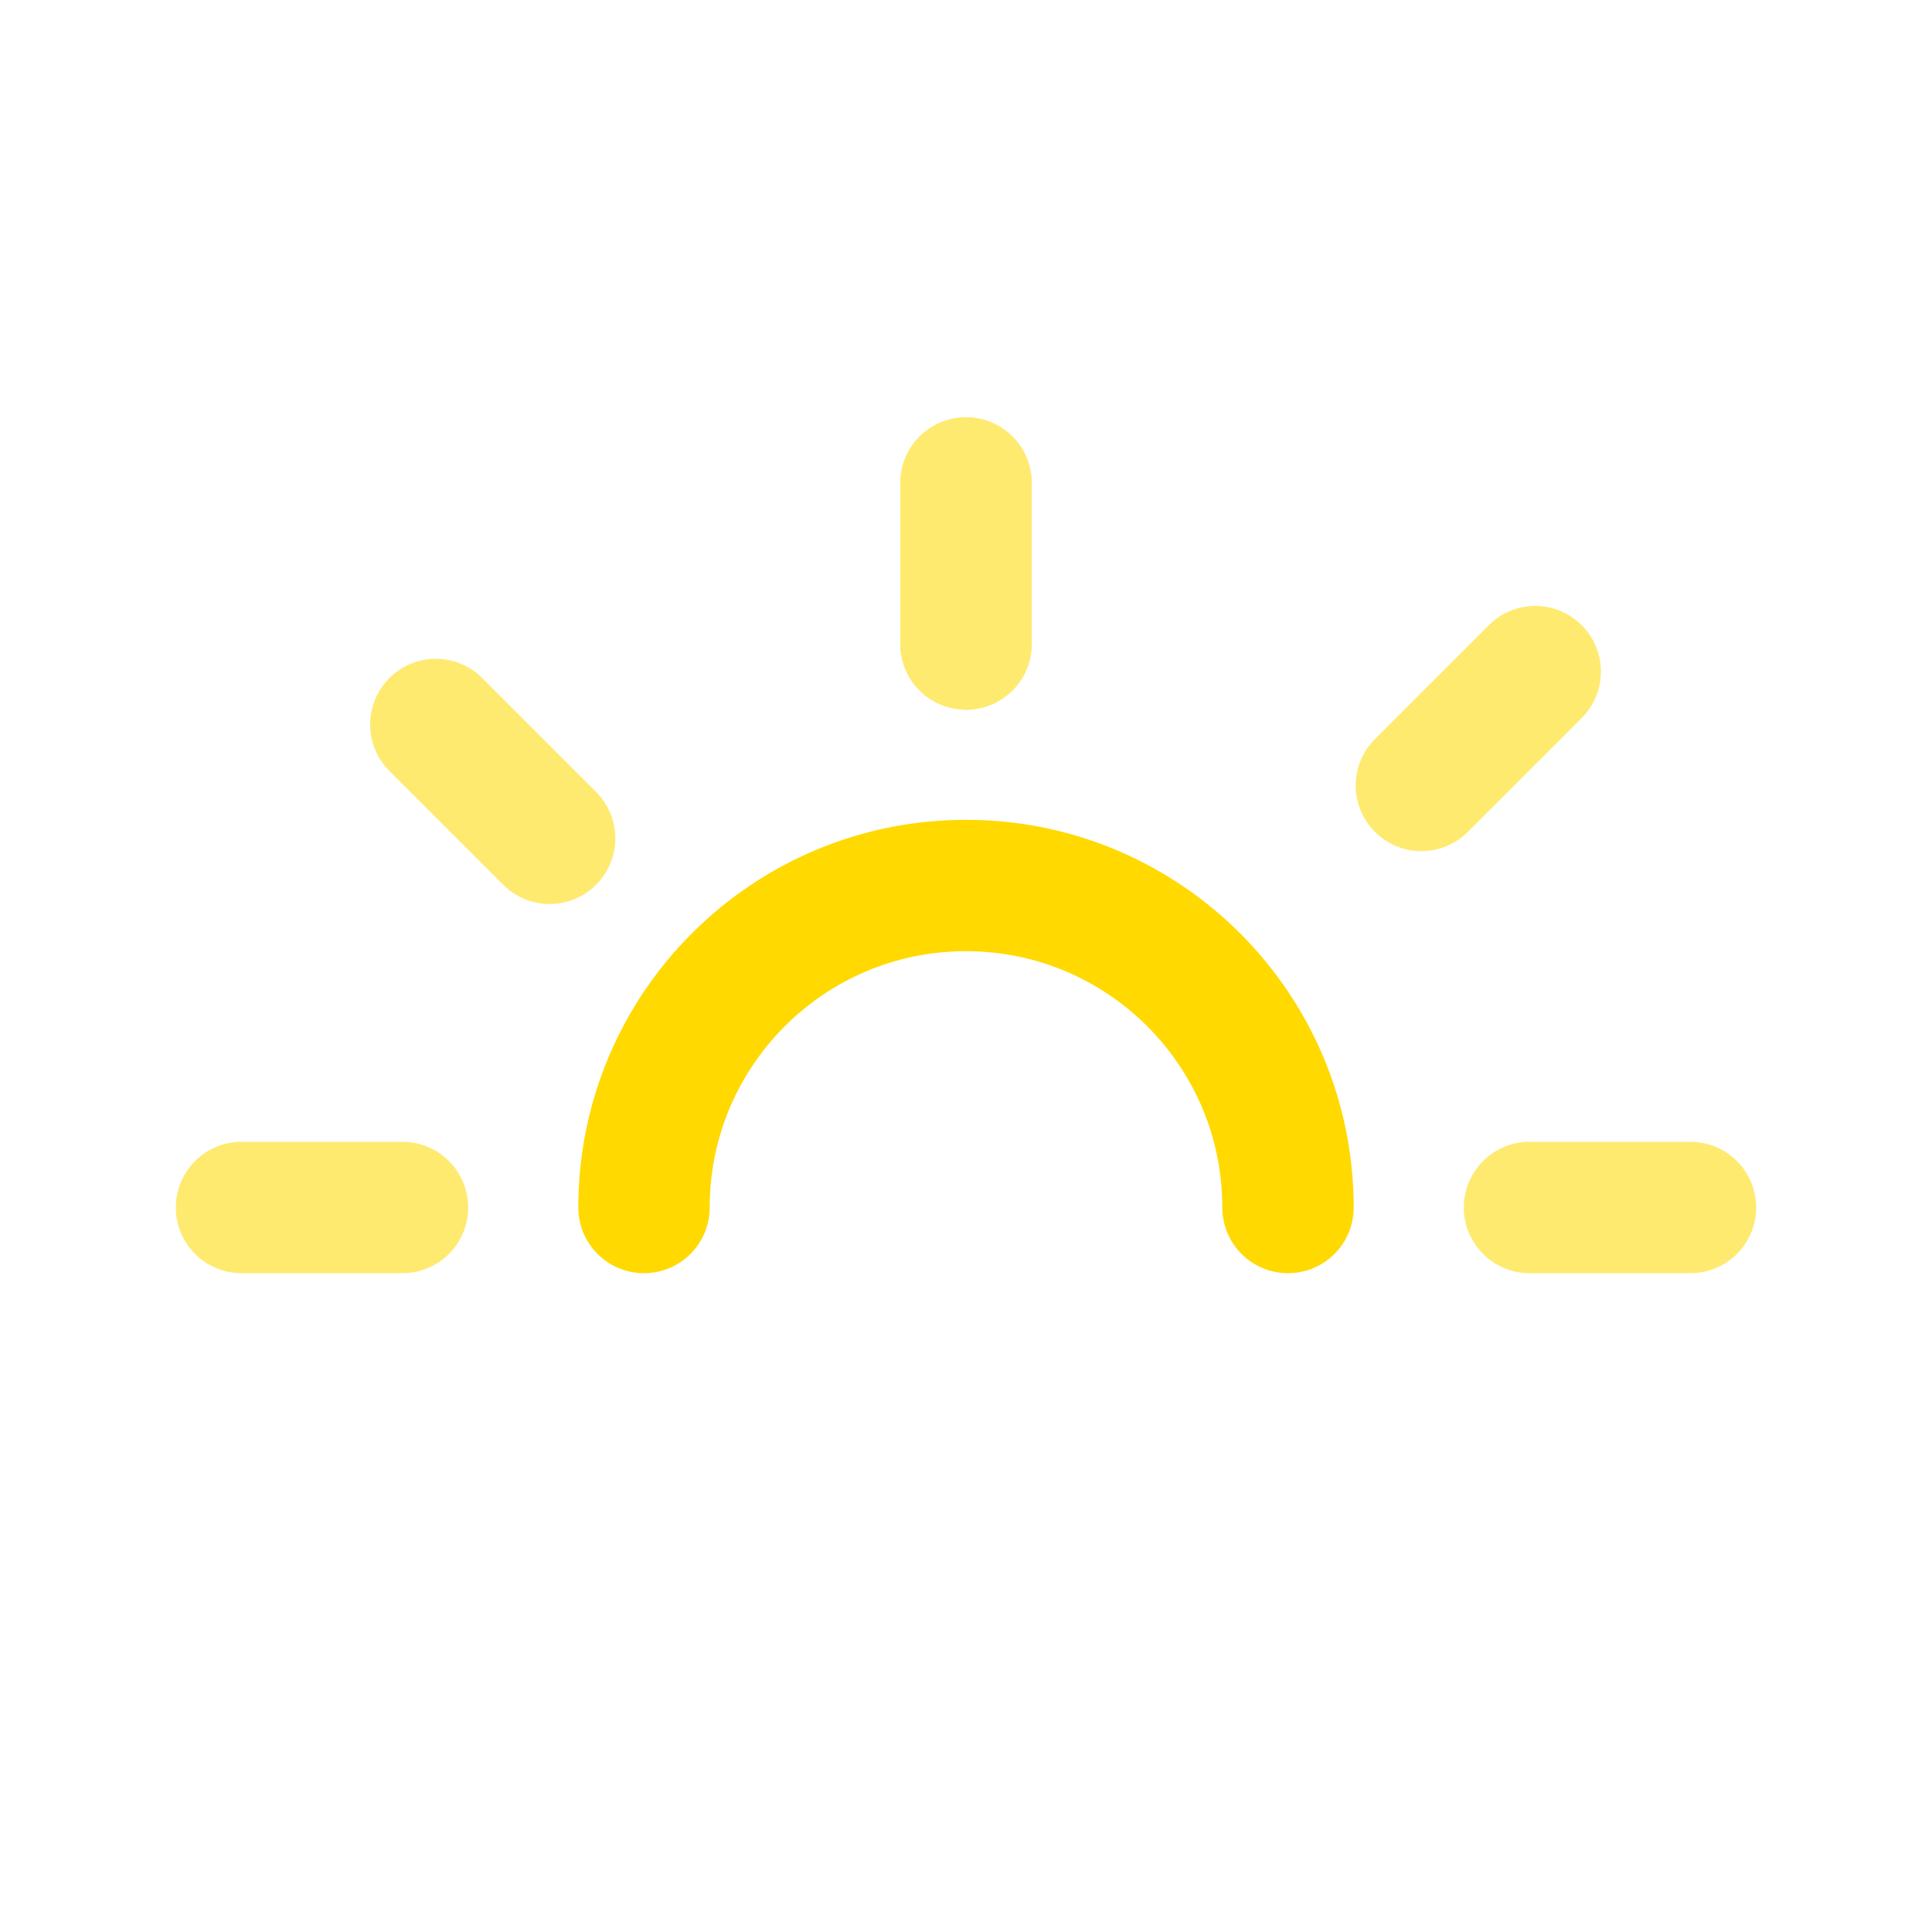
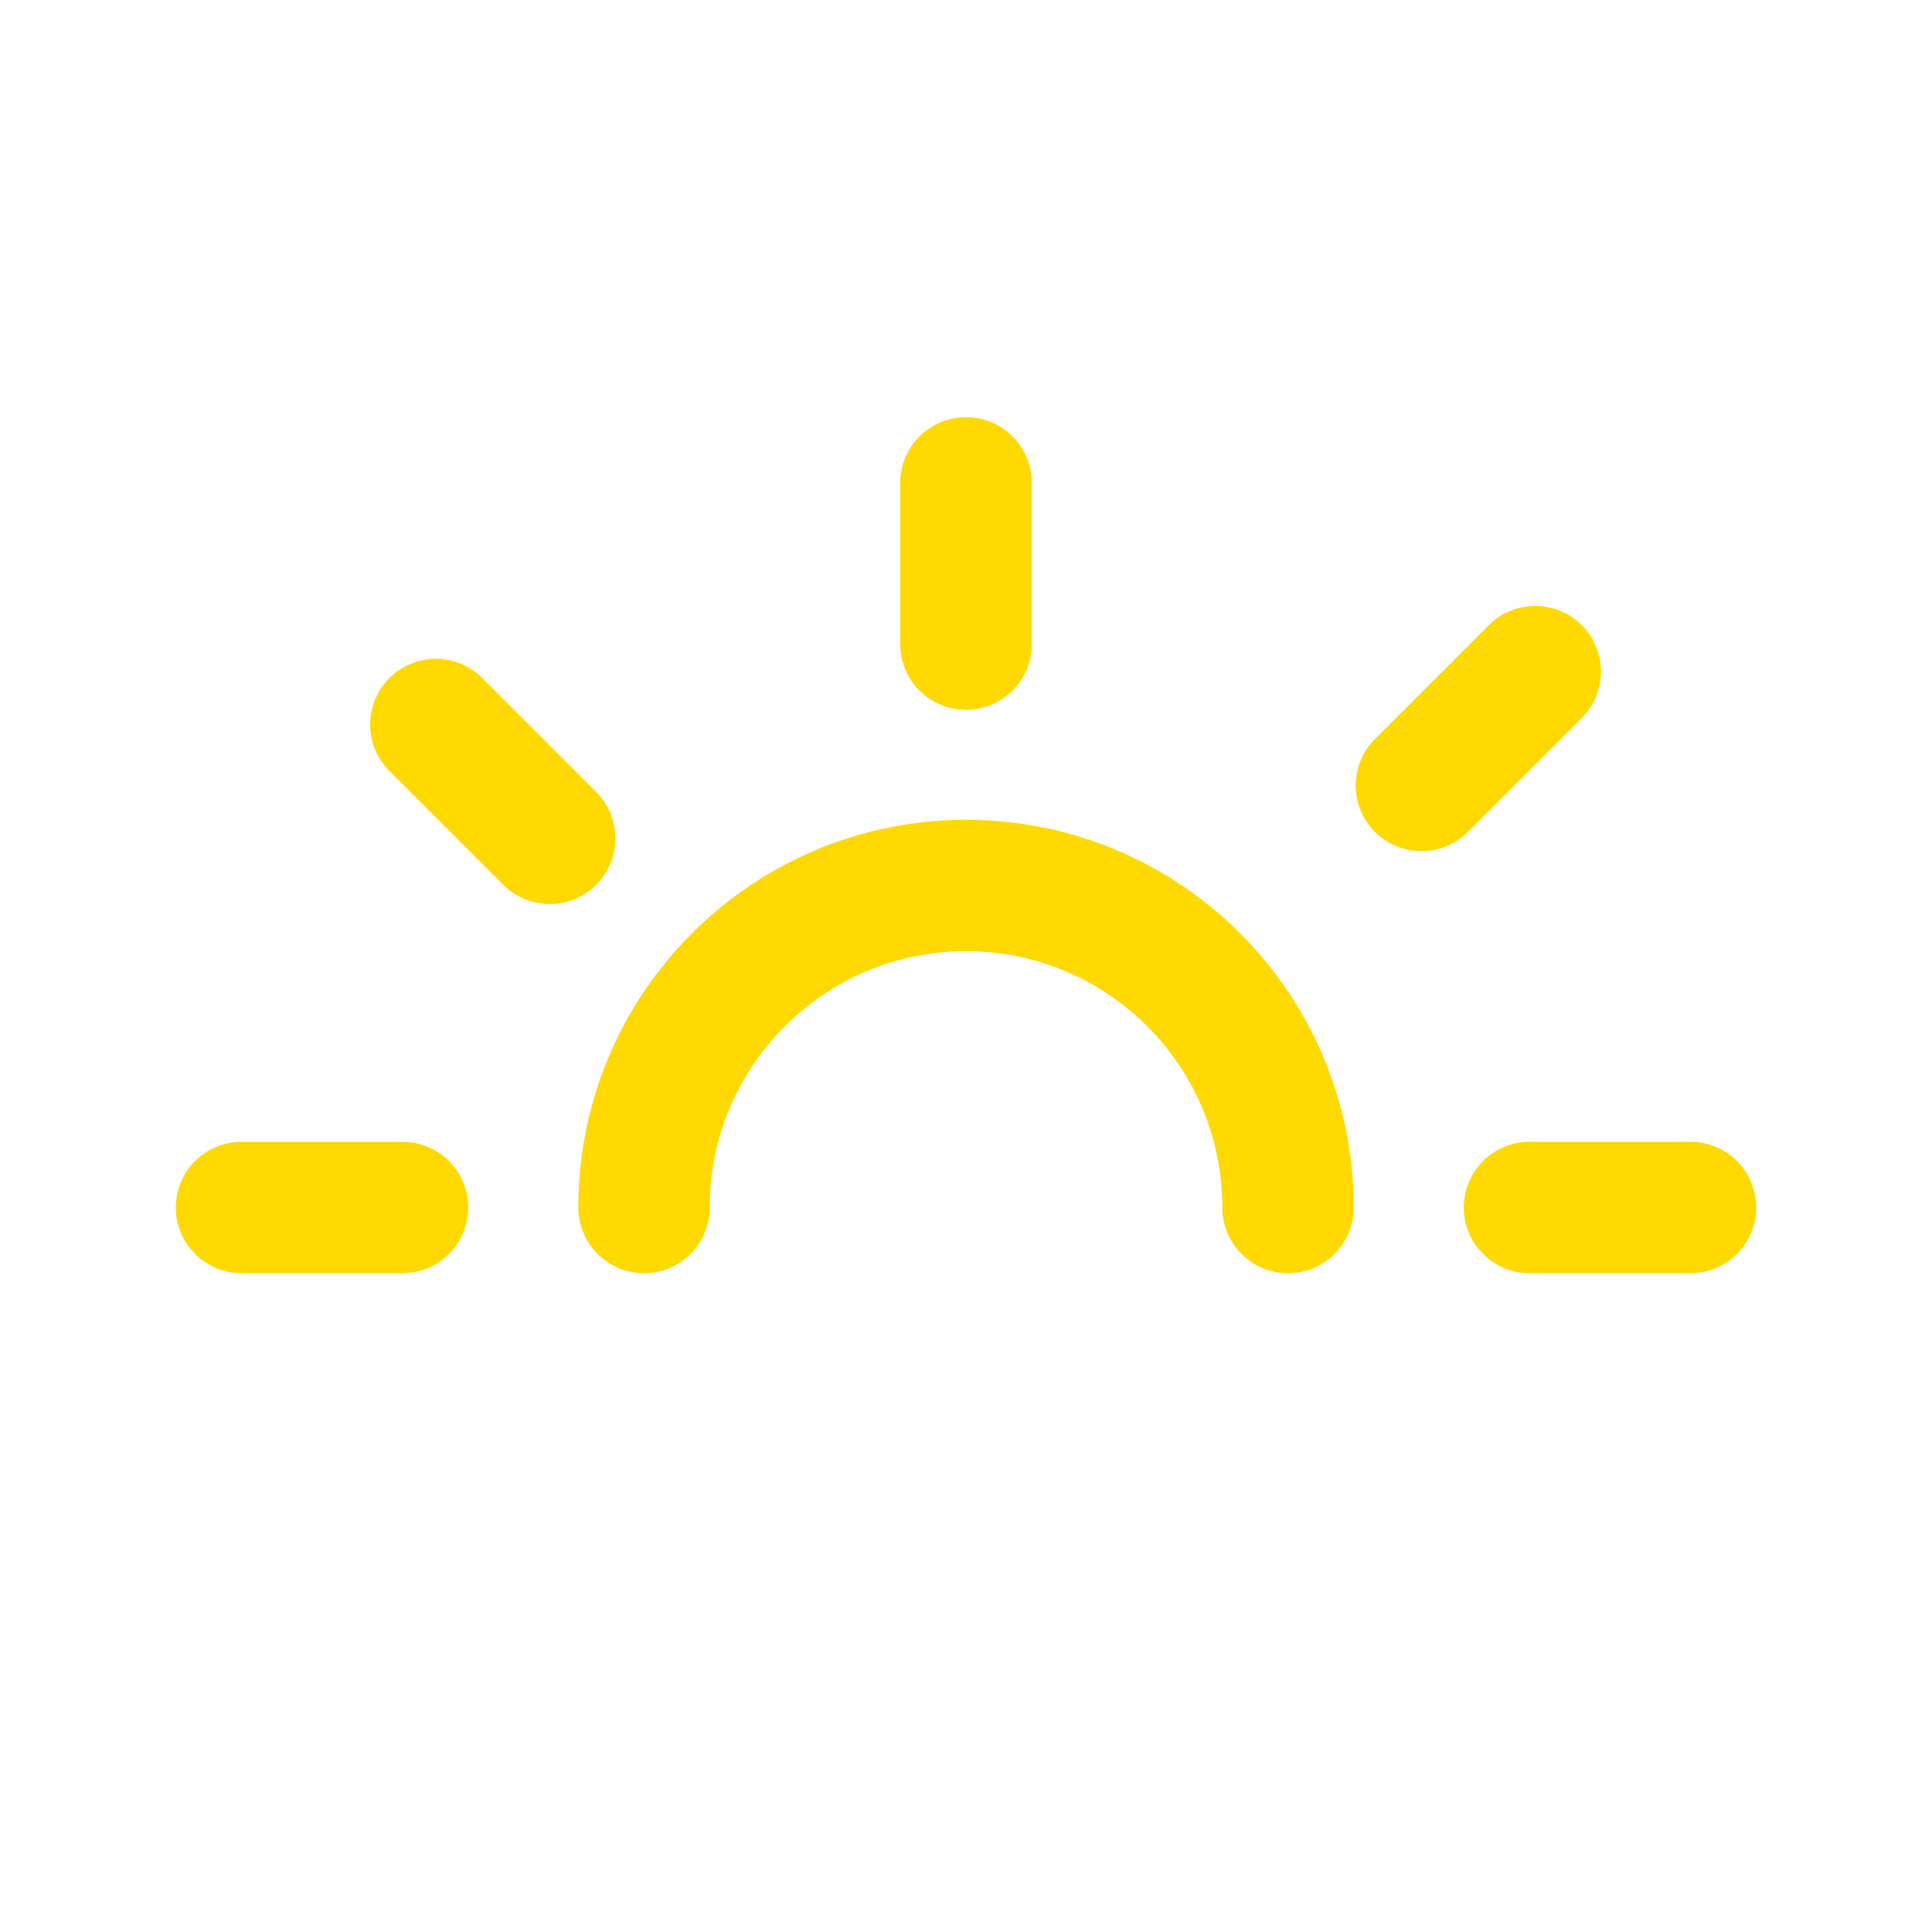
<svg xmlns="http://www.w3.org/2000/svg" width="800px" height="800px" viewBox="0 0 24 24" fill="none">
  <g id="SVGRepo_bgCarrier" stroke-width="0" />
  <g id="SVGRepo_tracerCarrier" stroke-linecap="round" stroke-linejoin="round" />
  <g id="SVGRepo_iconCarrier">
    <path d="M8 15C8 12.791 9.791 11 12 11C14.209 11 16 12.791 16 15" stroke="#ffd900" stroke-width="1.632" stroke-linecap="round" stroke-linejoin="round" />
-     <line x1="12" y1="8" x2="12" y2="6" stroke="#ffea70" stroke-width="1.632" stroke-linecap="round" stroke-linejoin="round" />
-     <line x1="12" y1="8" x2="12" y2="6" stroke="#ffea70" stroke-width="1.632" stroke-linecap="round" stroke-linejoin="round" />
-     <line x1="5" y1="15" x2="3" y2="15" stroke="#ffea70" stroke-width="1.632" stroke-linecap="round" stroke-linejoin="round" />
-     <line x1="21" y1="15" x2="19" y2="15" stroke="#ffea70" stroke-width="1.632" stroke-linecap="round" stroke-linejoin="round" />
-     <line x1="19.071" y1="8.343" x2="17.657" y2="9.757" stroke="#ffea70" stroke-width="1.632" stroke-linecap="round" stroke-linejoin="round" />
-     <line x1="5.414" y1="9" x2="6.828" y2="10.414" stroke="#ffea70" stroke-width="1.632" stroke-linecap="round" stroke-linejoin="round" />
+     <line x1="12" y1="8" x2="12" y2="6" stroke="#ffd900" stroke-width="1.632" stroke-linecap="round" stroke-linejoin="round" />
+     <line x1="12" y1="8" x2="12" y2="6" stroke="#ffd900" stroke-width="1.632" stroke-linecap="round" stroke-linejoin="round" />
+     <line x1="5" y1="15" x2="3" y2="15" stroke="#ffd900" stroke-width="1.632" stroke-linecap="round" stroke-linejoin="round" />
+     <line x1="21" y1="15" x2="19" y2="15" stroke="#ffd900" stroke-width="1.632" stroke-linecap="round" stroke-linejoin="round" />
+     <line x1="19.071" y1="8.343" x2="17.657" y2="9.757" stroke="#ffd900" stroke-width="1.632" stroke-linecap="round" stroke-linejoin="round" />
+     <line x1="5.414" y1="9" x2="6.828" y2="10.414" stroke="#ffd900" stroke-width="1.632" stroke-linecap="round" stroke-linejoin="round" />
  </g>
</svg>
